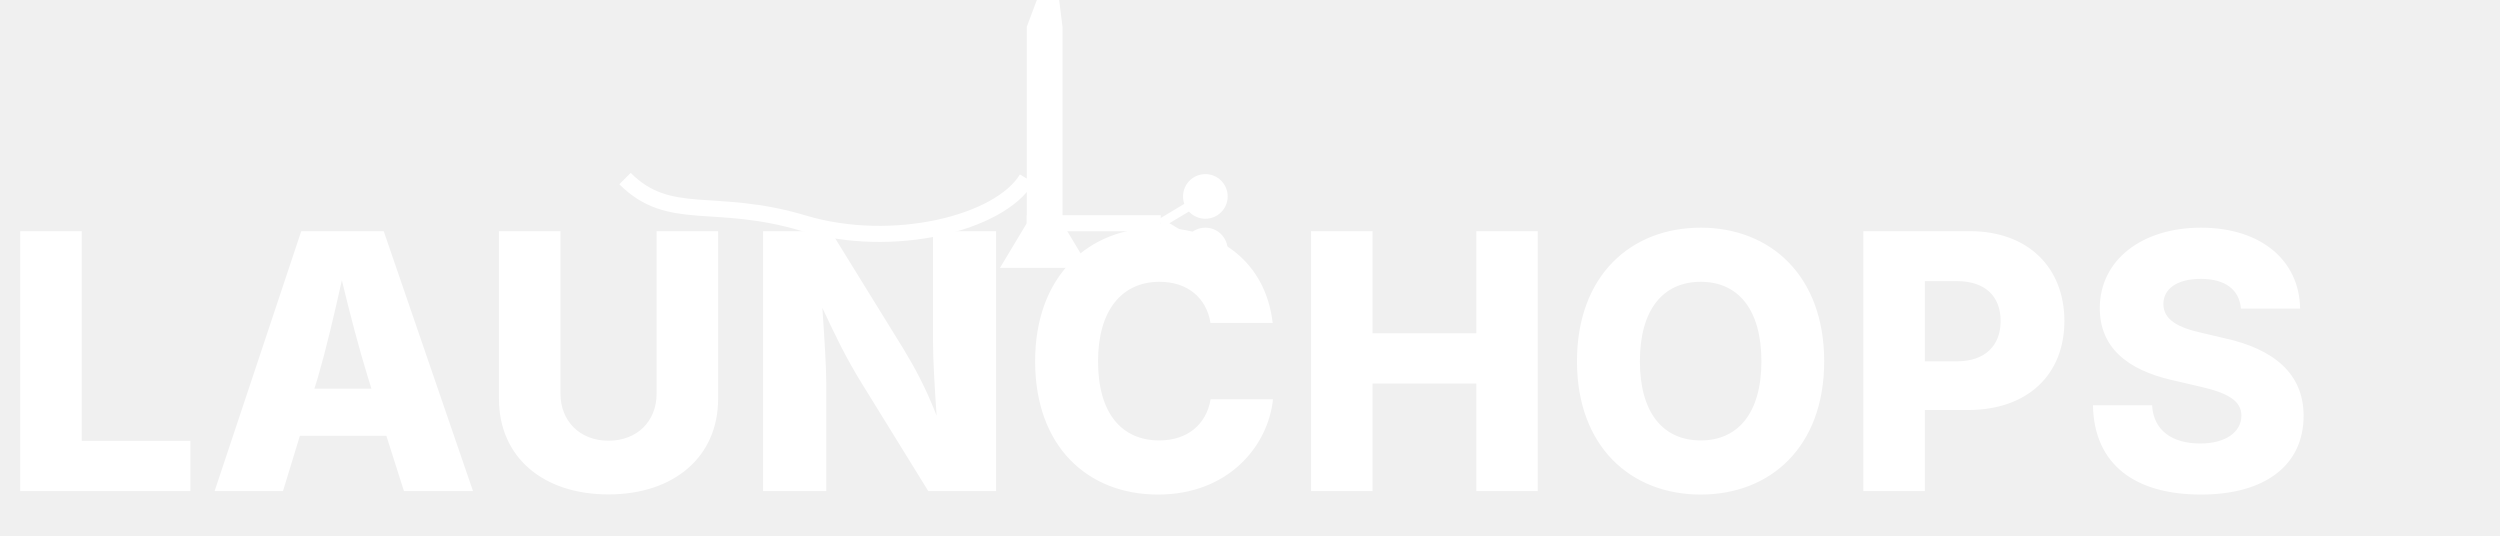
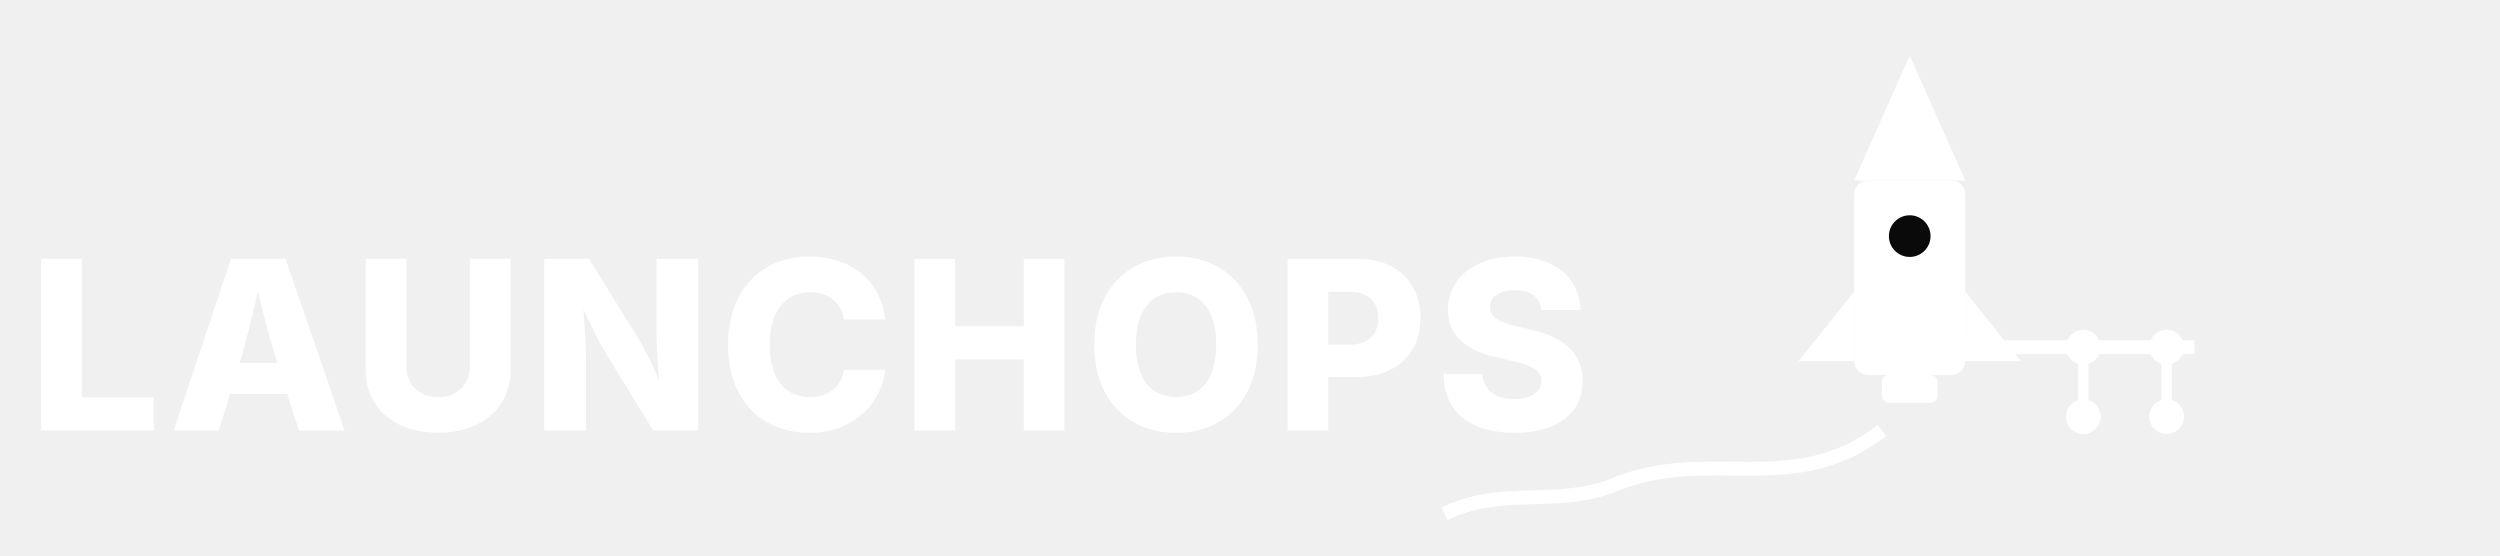
- <svg xmlns="http://www.w3.org/2000/svg" width="280" height="60" viewBox="0 0 280 60" fill="none">
-   <g transform="translate(100, -5)">
-     <path d="M18 0L15 8L15 30L12 35L22 35L19 30L19 8L18 0Z" fill="#FFFFFF" />
-     <path d="M15 25 C12 30 0 33 -10 30 C-20 27 -25 30 -30 25" stroke="#FFFFFF" stroke-width="1.8" fill="none" />
-     <line x1="15" y1="30" x2="30" y2="30" stroke="#FFFFFF" stroke-width="1.8" />
-     <circle cx="35" cy="27" r="2.5" fill="#FFFFFF" />
-     <path d="M30 30L35 27" stroke="#FFFFFF" stroke-width="1" />
-     <circle cx="35" cy="33" r="2.5" fill="#FFFFFF" />
-     <path d="M30 30L35 33" stroke="#FFFFFF" stroke-width="1" />
+ <svg xmlns="http://www.w3.org/2000/svg" viewBox="0 0 360 80" fill="none">
+   <g>
+     <path d="M271 62 C258 72 246 64 232 70 C224 73 216 70 208 74" stroke="#FFFFFF" stroke-width="2" fill="none" />
+     <rect x="267" y="26" width="16" height="28" rx="2" fill="#FFFFFF" />
+     <path d="M275 8 L283 26 L267 26 Z" fill="#FFFFFF" />
+     <circle cx="275" cy="34" r="3" fill="#0A0A0A" />
+     <path d="M267 42 L259 52 L267 52 Z" fill="#FFFFFF" />
+     <path d="M283 42 L291 52 L283 52 Z" fill="#FFFFFF" />
+     <rect x="271" y="54" width="8" height="4" rx="1" fill="#FFFFFF" />
+     <line x1="283" y1="50" x2="316" y2="50" stroke="#FFFFFF" stroke-width="2" />
+     <circle cx="300" cy="50" r="2.5" fill="#FFFFFF" />
+     <line x1="300" y1="50" x2="300" y2="58" stroke="#FFFFFF" stroke-width="1.5" />
+     <circle cx="300" cy="60" r="2.5" fill="#FFFFFF" />
+     <circle cx="312" cy="50" r="2.5" fill="#FFFFFF" />
+     <line x1="312" y1="50" x2="312" y2="58" stroke="#FFFFFF" stroke-width="1.5" />
+     <circle cx="312" cy="60" r="2.5" fill="#FFFFFF" />
  </g>
-   <text x="0" y="55" font-family="Inter, Arial, sans-serif" font-weight="800" font-size="40" fill="#FFFFFF" letter-spacing="0.5">LAUNCHOPS</text>
+   <text x="4" y="62" font-family="Inter, Arial, sans-serif" font-weight="800" font-size="34" fill="#FFFFFF" letter-spacing="1">LAUNCHOPS</text>
</svg>
